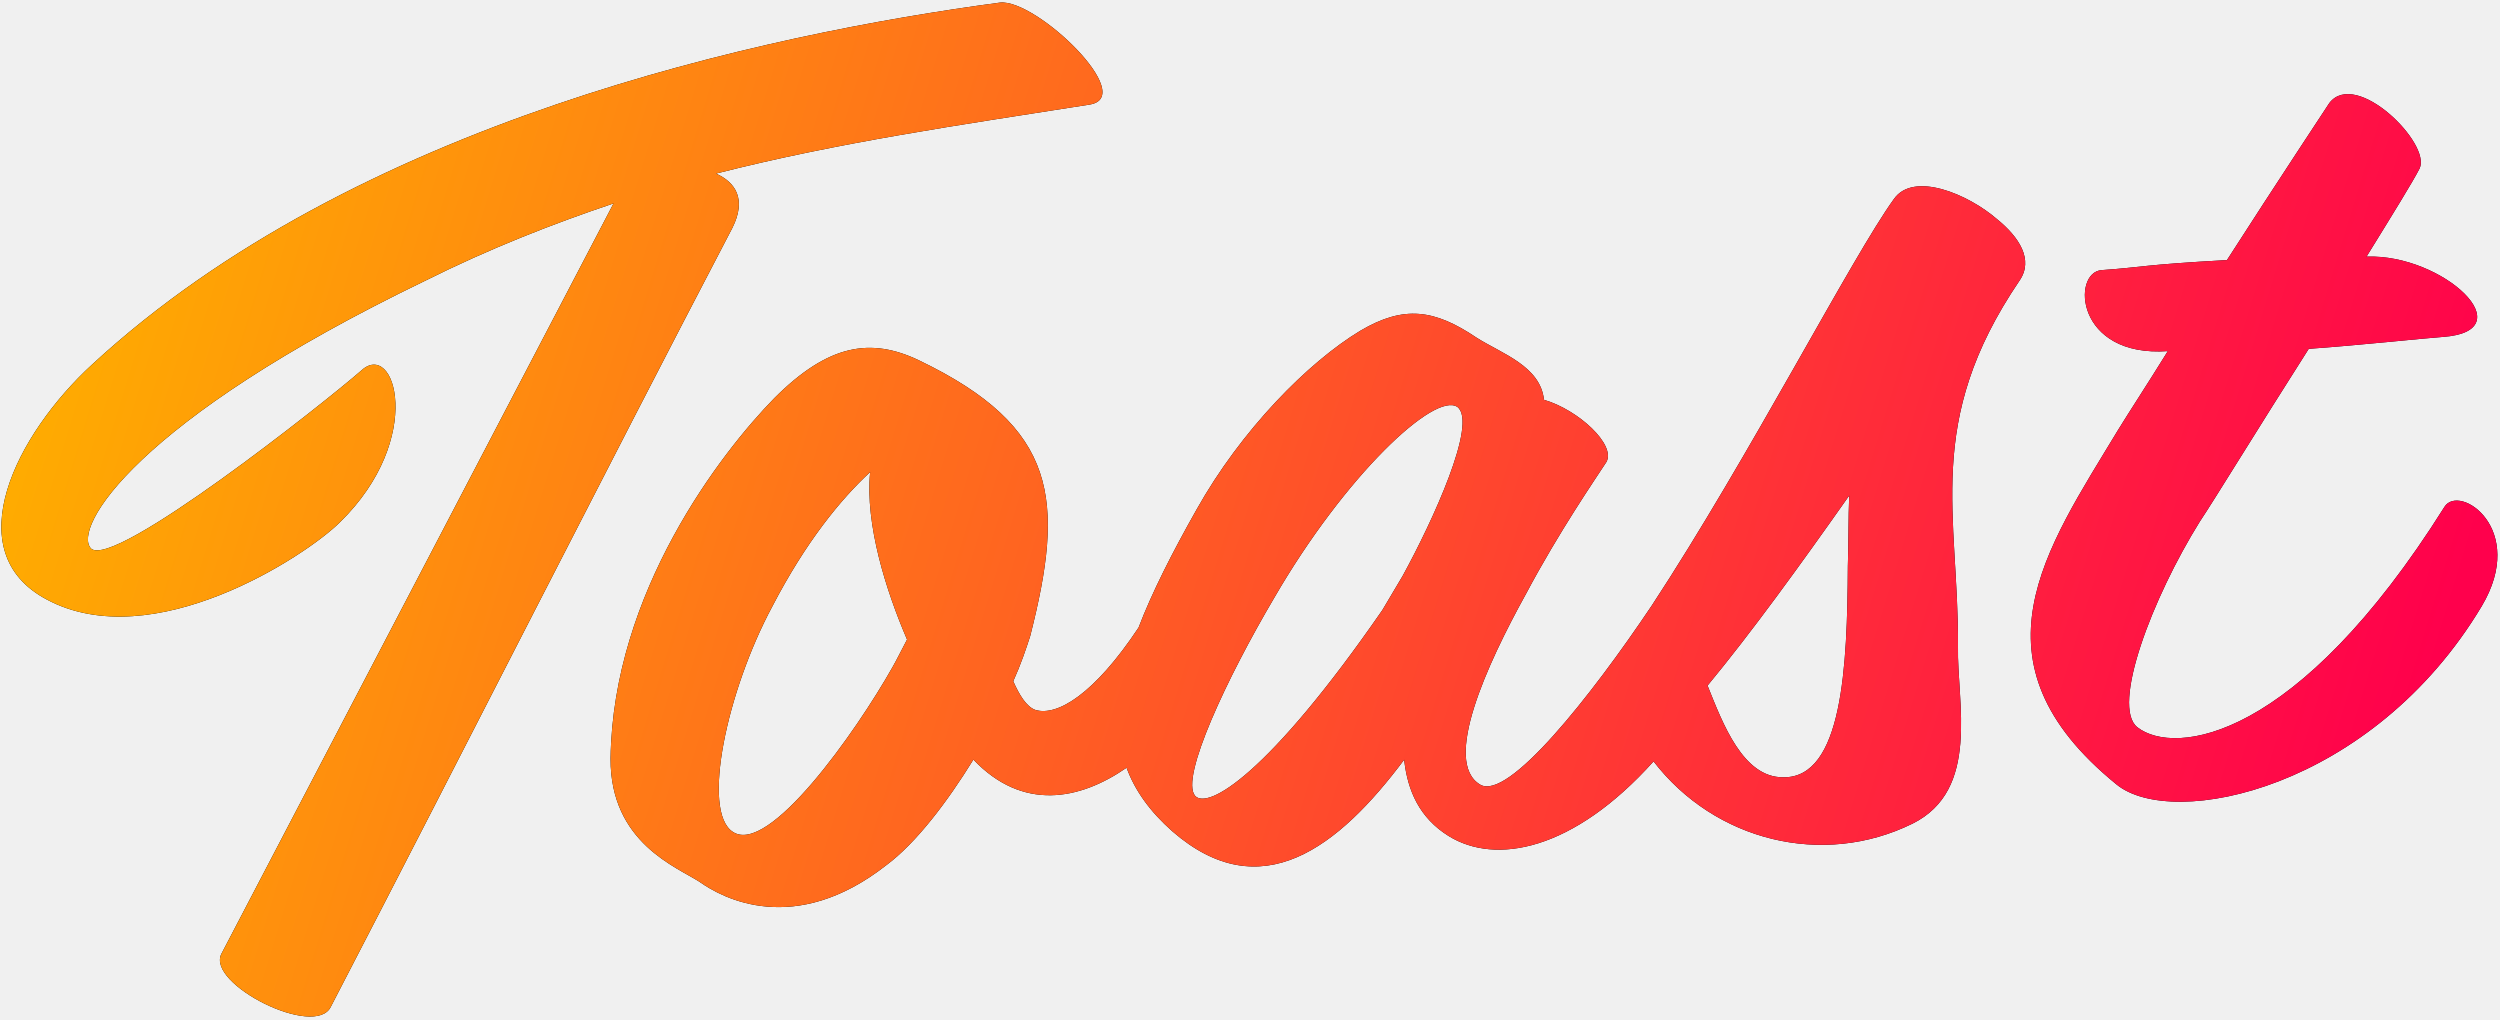
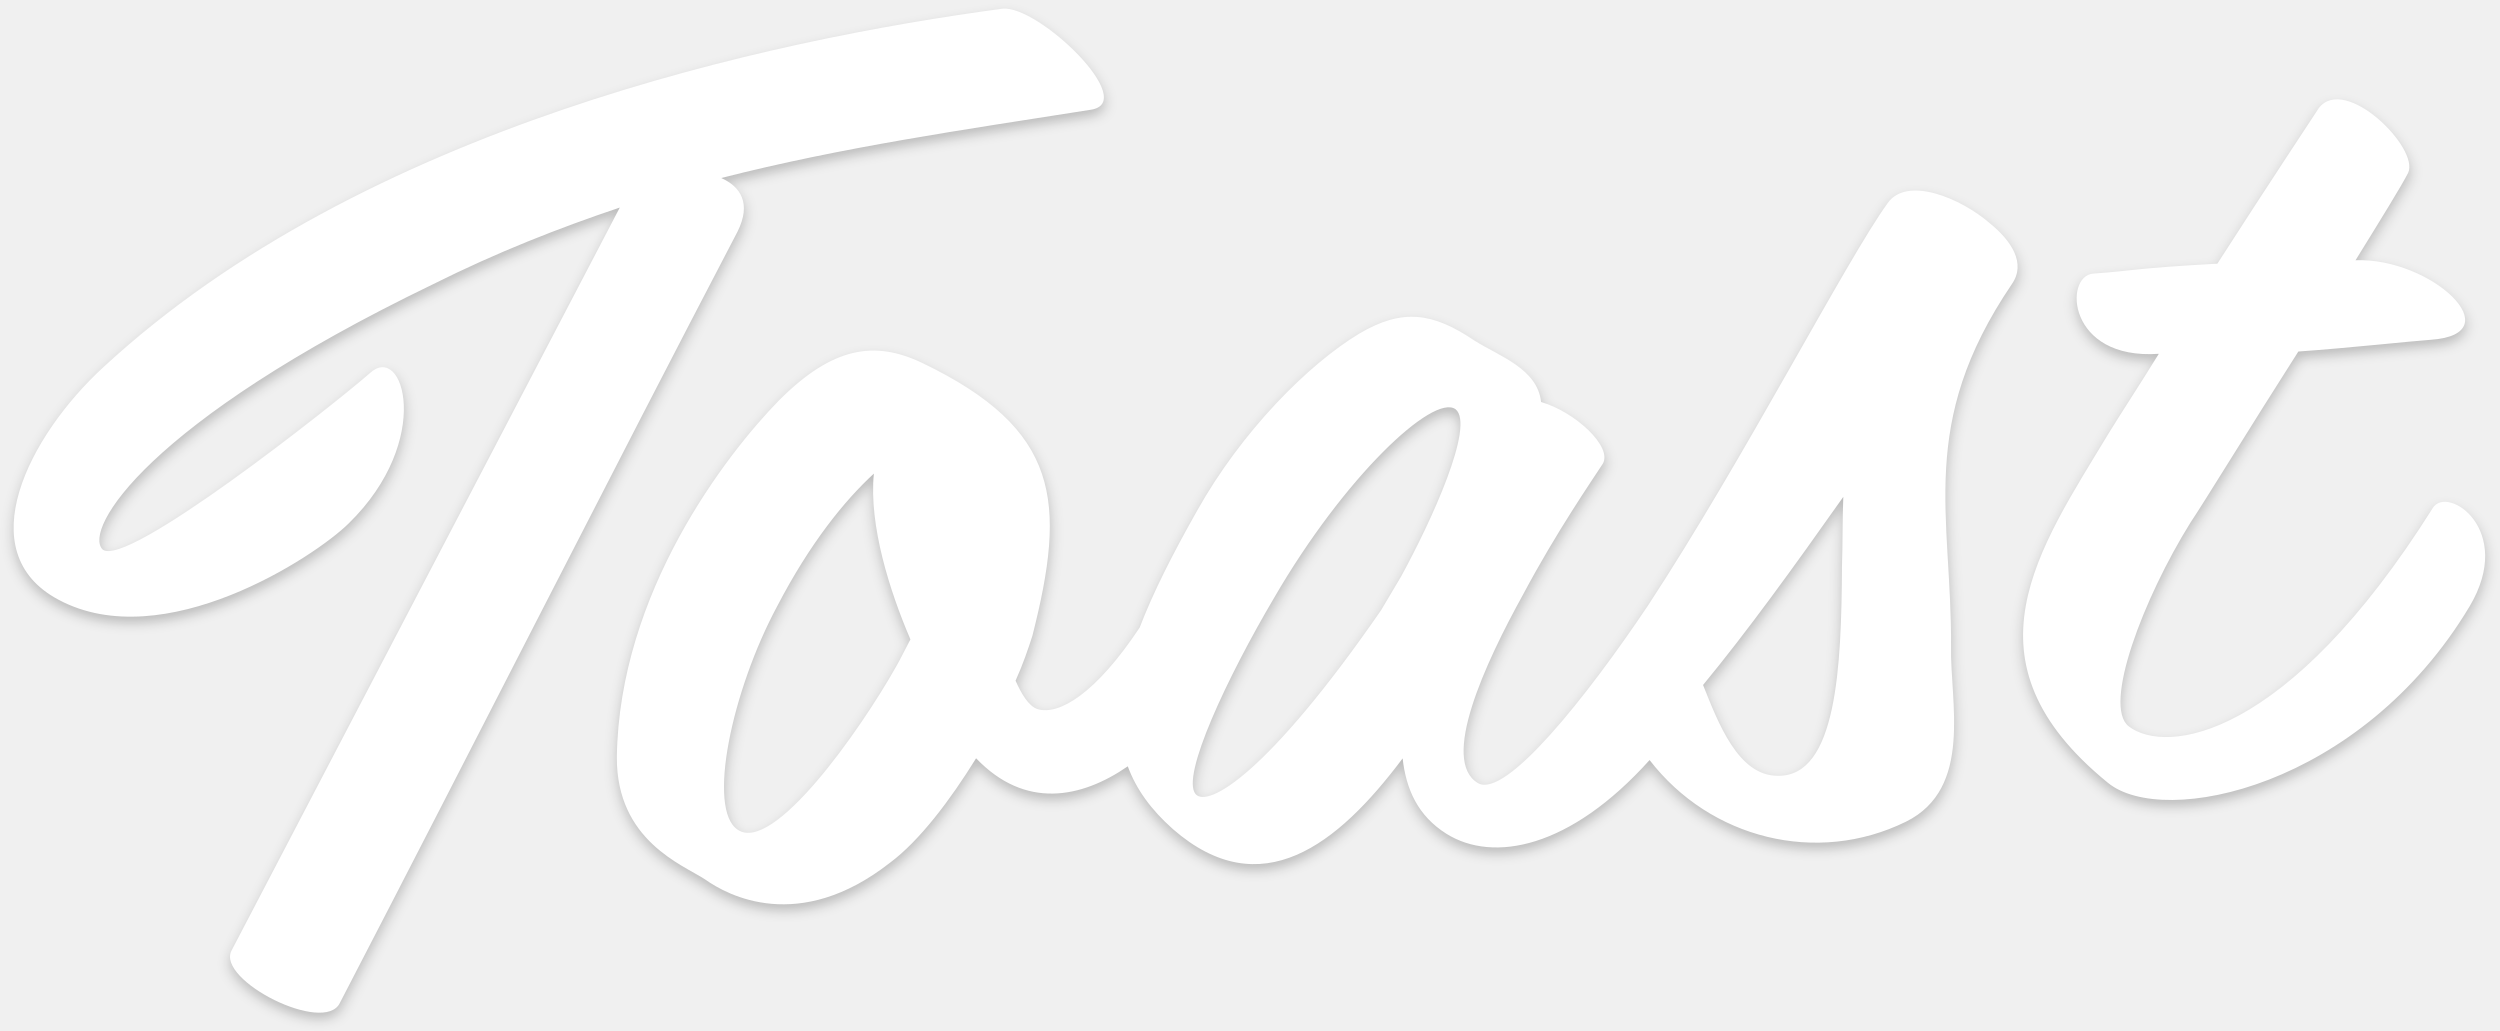
- <svg xmlns="http://www.w3.org/2000/svg" width="807px" height="329px" viewBox="0 0 807 329" version="1.1">
+ <svg xmlns="http://www.w3.org/2000/svg" xmlns:xlink="http://www.w3.org/1999/xlink" width="815" height="336" viewBox="0 0 815 336">
  <defs>
-     <linearGradient x1="0%" y1="42.504%" x2="100%" y2="57.496%" id="linearGradient-1">
-       <stop stop-color="#FFAD00" offset="0%" />
-       <stop stop-color="#FF3137" offset="71.764%" />
-       <stop stop-color="#FF004C" offset="100%" />
-     </linearGradient>
+     <path id="b" d="M857.824,372.491 C892.439,327.012 930.327,264.46 944.921,247.072 C951.816,238.555 968.85,247.072 977.773,255.995 C984.263,262.079 988.724,269.785 983.451,276.274 C949.382,319.672 958.711,350.091 955.466,392.678 C953.844,410.524 959.522,439.32 936.809,448.649 C906.894,460.851 872.776,449.751 854.848,422.763 C826.958,449.76 801.652,452.652 787.147,442.159 C778.224,435.67 774.98,426.747 774.574,416.607 C751.456,443.376 725.092,461.222 698.324,434.453 C691.526,427.552 687.183,420.461 685.008,412.939 C669.161,422.322 650.619,424.673 635.863,406.873 C626.535,419.852 615.584,432.425 605.444,438.915 C574.214,460.005 551.907,445.81 545.012,440.132 C538.117,434.859 517.026,425.53 519.054,398.356 C523.516,344.819 561.641,302.232 579.892,286.008 C598.549,269.785 612.339,268.568 627.346,277.085 C670.744,301.826 671.149,325.35 656.954,368.343 C655.331,372.398 653.303,377.266 650.464,382.538 C652.087,387 654.115,391.055 656.954,392.272 C663.85,394.899 676.33,388.486 692.026,368.08 C697.149,357.068 704.386,344.968 713.33,331.434 C729.554,306.693 752.672,286.414 770.113,277.491 C784.714,270.191 794.448,272.218 807.427,282.358 C815.133,288.036 827.3,292.903 827.706,303.854 C838.657,307.91 850.013,320.078 846.363,325.35 C842.713,330.217 829.734,346.441 817.566,365.909 C803.371,387.811 786.742,418.23 798.504,426.342 C807.048,432.257 835.947,400.66 857.824,372.491 Z M661.493,163.699 C673.255,163.294 704.079,197.363 687.856,198.58 C645.675,202.23 606.333,205.069 566.18,212.37 C572.264,215.615 575.508,221.293 570.236,230.216 C523.593,306.061 473.706,389.611 423.413,471.946 C417.735,482.085 383.666,461.806 389.344,452.478 L532.516,219.67 C512.237,224.943 491.552,231.433 470.056,240.355 C373.526,278.886 350.813,312.144 356.491,319.039 C363.386,326.34 435.581,276.858 447.343,267.935 C459.105,258.201 466.811,291.054 437.203,316.2 C425.441,326.34 373.931,355.137 341.079,334.452 C313.093,317.011 334.995,280.509 360.953,259.824 C450.993,187.629 584.837,168.567 661.493,163.699 Z M556.774,424.719 C567.725,433.237 598.549,395.517 611.934,375.238 C613.556,372.804 615.178,369.965 617.206,366.72 C611.528,350.497 606.255,328.595 609.094,311.966 C598.955,320.078 586.787,333.057 574.62,352.93 C557.991,379.293 547.04,417.419 556.774,424.719 Z M706.435,423.502 C710.086,428.369 730.365,418.635 770.924,367.937 L778.224,357.392 C789.175,340.357 805.804,309.938 799.72,304.26 C792.825,298.582 762.001,323.728 736.449,361.448 C719.414,386.188 701.974,417.419 706.435,423.502 Z M896.25,430.803 C915.313,432.425 919.369,396.734 921.802,364.287 C922.613,356.581 923.019,348.874 923.83,341.574 C905.984,363.476 889.355,383.349 873.943,399.573 C877.999,412.146 883.271,429.992 896.25,430.803 Z M1095.799,276.274 C1120.54,277.085 1145.281,303.854 1118.512,303.854 C1112.023,303.854 1091.338,304.665 1075.114,304.665 C1057.674,328.189 1040.639,352.119 1036.178,357.797 C1019.143,381.321 1003.325,415.391 1011.437,422.691 C1022.793,432.831 1062.541,430.803 1115.267,358.609 C1120.54,351.308 1141.63,367.531 1125.001,391.461 C1085.659,447.838 1020.36,456.761 1003.325,440.537 C957.494,397.545 985.885,363.476 1011.843,326.567 C1015.898,320.889 1022.388,312.372 1029.688,302.232 C999.675,302.232 1000.486,274.652 1010.22,274.652 C1023.605,274.652 1023.199,273.841 1050.779,274.246 C1068.625,250.317 1086.065,227.604 1087.282,225.982 C1096.61,215.436 1119.323,241.394 1114.862,249.1 C1112.428,253.156 1105.128,263.296 1095.799,276.274 Z" />
+     <filter id="a" width="200%" height="200%" x="-50%" y="-50%" filterUnits="objectBoundingBox">
+       <feOffset dy="2" in="SourceAlpha" result="shadowOffsetOuter1" />
+       <feGaussianBlur stdDeviation="2" in="shadowOffsetOuter1" result="shadowBlurOuter1" />
+       <feColorMatrix values="0 0 0 0 0 0 0 0 0 0 0 0 0 0 0 0 0 0 0.217 0" in="shadowBlurOuter1" />
+     </filter>
  </defs>
-   <g id="Page-1" stroke="none" stroke-width="1" fill="none" fill-rule="evenodd">
-     <g id="logo" transform="translate(-10, -33)">
-       <g id="Group" transform="translate(411.9848, 183.9761) rotate(-4) translate(-411.9848, -183.9761) translate(9.98485, 27.97609)">
-         <g id="b-link" fill="#000000" fill-rule="nonzero">
-           <path d="M529.824,209.491 C564.439,164.012 602.327,101.46 616.921,84.072 C623.816,75.555 640.85,84.072 649.773,92.995 C656.263,99.079 660.724,106.785 655.451,113.274 C621.382,156.672 630.711,187.091 627.466,229.678 C625.844,247.524 631.522,276.32 608.809,285.649 C578.894,297.851 544.776,286.751 526.848,259.763 C498.958,286.76 473.652,289.652 459.147,279.159 C450.224,272.67 446.98,263.747 446.574,253.607 C423.456,280.376 397.092,298.222 370.324,271.453 C363.526,264.552 359.183,257.461 357.008,249.939 C341.161,259.322 322.619,261.673 307.863,243.873 C298.535,256.852 287.584,269.425 277.444,275.915 C246.214,297.005 223.907,282.81 217.012,277.132 C210.117,271.859 189.026,262.53 191.054,235.356 C195.516,181.819 233.641,139.232 251.892,123.008 C270.549,106.785 284.339,105.568 299.346,114.085 C342.744,138.826 343.149,162.35 328.954,205.343 C327.331,209.398 325.303,214.266 322.464,219.538 C324.087,224 326.115,228.055 328.954,229.272 C335.85,231.899 348.33,225.486 364.026,205.08 C369.149,194.068 376.386,181.968 385.33,168.434 C401.554,143.693 424.672,123.414 442.113,114.491 C456.714,107.191 466.448,109.218 479.427,119.358 C487.133,125.036 499.3,129.903 499.706,140.854 C510.657,144.91 522.013,157.078 518.363,162.35 C514.713,167.217 501.734,183.441 489.566,202.909 C475.371,224.811 458.742,255.23 470.504,263.342 C479.048,269.257 507.947,237.66 529.824,209.491 L529.824,209.491 Z M333.493,0.699 C345.255,0.294 376.079,34.363 359.856,35.58 C317.675,39.23 278.333,42.069 238.18,49.37 C244.264,52.615 247.508,58.293 242.236,67.216 C195.593,143.061 145.706,226.611 95.413,308.946 C89.735,319.085 55.666,298.806 61.344,289.478 L204.516,56.67 C184.237,61.943 163.552,68.433 142.056,77.355 C45.526,115.886 22.813,149.144 28.491,156.039 C35.386,163.34 107.581,113.858 119.343,104.935 C131.105,95.201 138.811,128.054 109.203,153.2 C97.441,163.34 45.931,192.137 13.079,171.452 C-14.907,154.011 6.995,117.509 32.953,96.824 C122.993,24.629 256.837,5.567 333.493,0.699 Z M228.774,261.719 C239.725,270.237 270.549,232.517 283.934,212.238 C285.556,209.804 287.178,206.965 289.206,203.72 C283.528,187.497 278.255,165.595 281.094,148.966 C270.955,157.078 258.787,170.057 246.62,189.93 C229.991,216.293 219.04,254.419 228.774,261.719 Z M378.435,260.502 C382.086,265.369 402.365,255.635 442.924,204.937 L450.224,194.392 C461.175,177.357 477.804,146.938 471.72,141.26 C464.825,135.582 434.001,160.728 408.449,198.448 C391.414,223.188 373.974,254.419 378.435,260.502 Z M568.25,267.803 C587.313,269.425 591.369,233.734 593.802,201.287 C594.613,193.581 595.019,185.874 595.83,178.574 C577.984,200.476 561.355,220.349 545.943,236.573 C549.999,249.146 555.271,266.992 568.25,267.803 Z M767.799,113.274 C792.54,114.085 817.281,140.854 790.512,140.854 C784.023,140.854 763.338,141.665 747.114,141.665 C729.674,165.189 712.639,189.119 708.178,194.797 C691.143,218.321 675.325,252.391 683.437,259.691 C694.793,269.831 734.541,267.803 787.267,195.609 C792.54,188.308 813.63,204.531 797.001,228.461 C757.659,284.838 692.36,293.761 675.325,277.537 C629.494,234.545 657.885,200.476 683.843,163.567 C687.898,157.889 694.388,149.372 701.688,139.232 C671.675,139.232 672.486,111.652 682.22,111.652 C695.605,111.652 695.199,110.841 722.779,111.246 C740.625,87.317 758.065,64.604 759.282,62.982 C768.61,52.436 791.323,78.394 786.862,86.1 C784.428,90.156 777.128,100.296 767.799,113.274 Z" id="b" />
-         </g>
-         <g id="b-link" fill="url(#linearGradient-1)">
-           <path d="M529.824,209.491 C564.439,164.012 602.327,101.46 616.921,84.072 C623.816,75.555 640.85,84.072 649.773,92.995 C656.263,99.079 660.724,106.785 655.451,113.274 C621.382,156.672 630.711,187.091 627.466,229.678 C625.844,247.524 631.522,276.32 608.809,285.649 C578.894,297.851 544.776,286.751 526.848,259.763 C498.958,286.76 473.652,289.652 459.147,279.159 C450.224,272.67 446.98,263.747 446.574,253.607 C423.456,280.376 397.092,298.222 370.324,271.453 C363.526,264.552 359.183,257.461 357.008,249.939 C341.161,259.322 322.619,261.673 307.863,243.873 C298.535,256.852 287.584,269.425 277.444,275.915 C246.214,297.005 223.907,282.81 217.012,277.132 C210.117,271.859 189.026,262.53 191.054,235.356 C195.516,181.819 233.641,139.232 251.892,123.008 C270.549,106.785 284.339,105.568 299.346,114.085 C342.744,138.826 343.149,162.35 328.954,205.343 C327.331,209.398 325.303,214.266 322.464,219.538 C324.087,224 326.115,228.055 328.954,229.272 C335.85,231.899 348.33,225.486 364.026,205.08 C369.149,194.068 376.386,181.968 385.33,168.434 C401.554,143.693 424.672,123.414 442.113,114.491 C456.714,107.191 466.448,109.218 479.427,119.358 C487.133,125.036 499.3,129.903 499.706,140.854 C510.657,144.91 522.013,157.078 518.363,162.35 C514.713,167.217 501.734,183.441 489.566,202.909 C475.371,224.811 458.742,255.23 470.504,263.342 C479.048,269.257 507.947,237.66 529.824,209.491 L529.824,209.491 Z M333.493,0.699 C345.255,0.294 376.079,34.363 359.856,35.58 C317.675,39.23 278.333,42.069 238.18,49.37 C244.264,52.615 247.508,58.293 242.236,67.216 C195.593,143.061 145.706,226.611 95.413,308.946 C89.735,319.085 55.666,298.806 61.344,289.478 L204.516,56.67 C184.237,61.943 163.552,68.433 142.056,77.355 C45.526,115.886 22.813,149.144 28.491,156.039 C35.386,163.34 107.581,113.858 119.343,104.935 C131.105,95.201 138.811,128.054 109.203,153.2 C97.441,163.34 45.931,192.137 13.079,171.452 C-14.907,154.011 6.995,117.509 32.953,96.824 C122.993,24.629 256.837,5.567 333.493,0.699 Z M228.774,261.719 C239.725,270.237 270.549,232.517 283.934,212.238 C285.556,209.804 287.178,206.965 289.206,203.72 C283.528,187.497 278.255,165.595 281.094,148.966 C270.955,157.078 258.787,170.057 246.62,189.93 C229.991,216.293 219.04,254.419 228.774,261.719 Z M378.435,260.502 C382.086,265.369 402.365,255.635 442.924,204.937 L450.224,194.392 C461.175,177.357 477.804,146.938 471.72,141.26 C464.825,135.582 434.001,160.728 408.449,198.448 C391.414,223.188 373.974,254.419 378.435,260.502 Z M568.25,267.803 C587.313,269.425 591.369,233.734 593.802,201.287 C594.613,193.581 595.019,185.874 595.83,178.574 C577.984,200.476 561.355,220.349 545.943,236.573 C549.999,249.146 555.271,266.992 568.25,267.803 Z M767.799,113.274 C792.54,114.085 817.281,140.854 790.512,140.854 C784.023,140.854 763.338,141.665 747.114,141.665 C729.674,165.189 712.639,189.119 708.178,194.797 C691.143,218.321 675.325,252.391 683.437,259.691 C694.793,269.831 734.541,267.803 787.267,195.609 C792.54,188.308 813.63,204.531 797.001,228.461 C757.659,284.838 692.36,293.761 675.325,277.537 C629.494,234.545 657.885,200.476 683.843,163.567 C687.898,157.889 694.388,149.372 701.688,139.232 C671.675,139.232 672.486,111.652 682.22,111.652 C695.605,111.652 695.199,110.841 722.779,111.246 C740.625,87.317 758.065,64.604 759.282,62.982 C768.61,52.436 791.323,78.394 786.862,86.1 C784.428,90.156 777.128,100.296 767.799,113.274 Z" id="b" />
-         </g>
-       </g>
-     </g>
+   <g fill="none" transform="rotate(-4 -1809.159 4875.278)">
+     <use fill="black" filter="url(#a)" xlink:href="#b" />
+     <use fill="#FFFFFF" fill-rule="evenodd" xlink:href="#b" />
  </g>
</svg>
